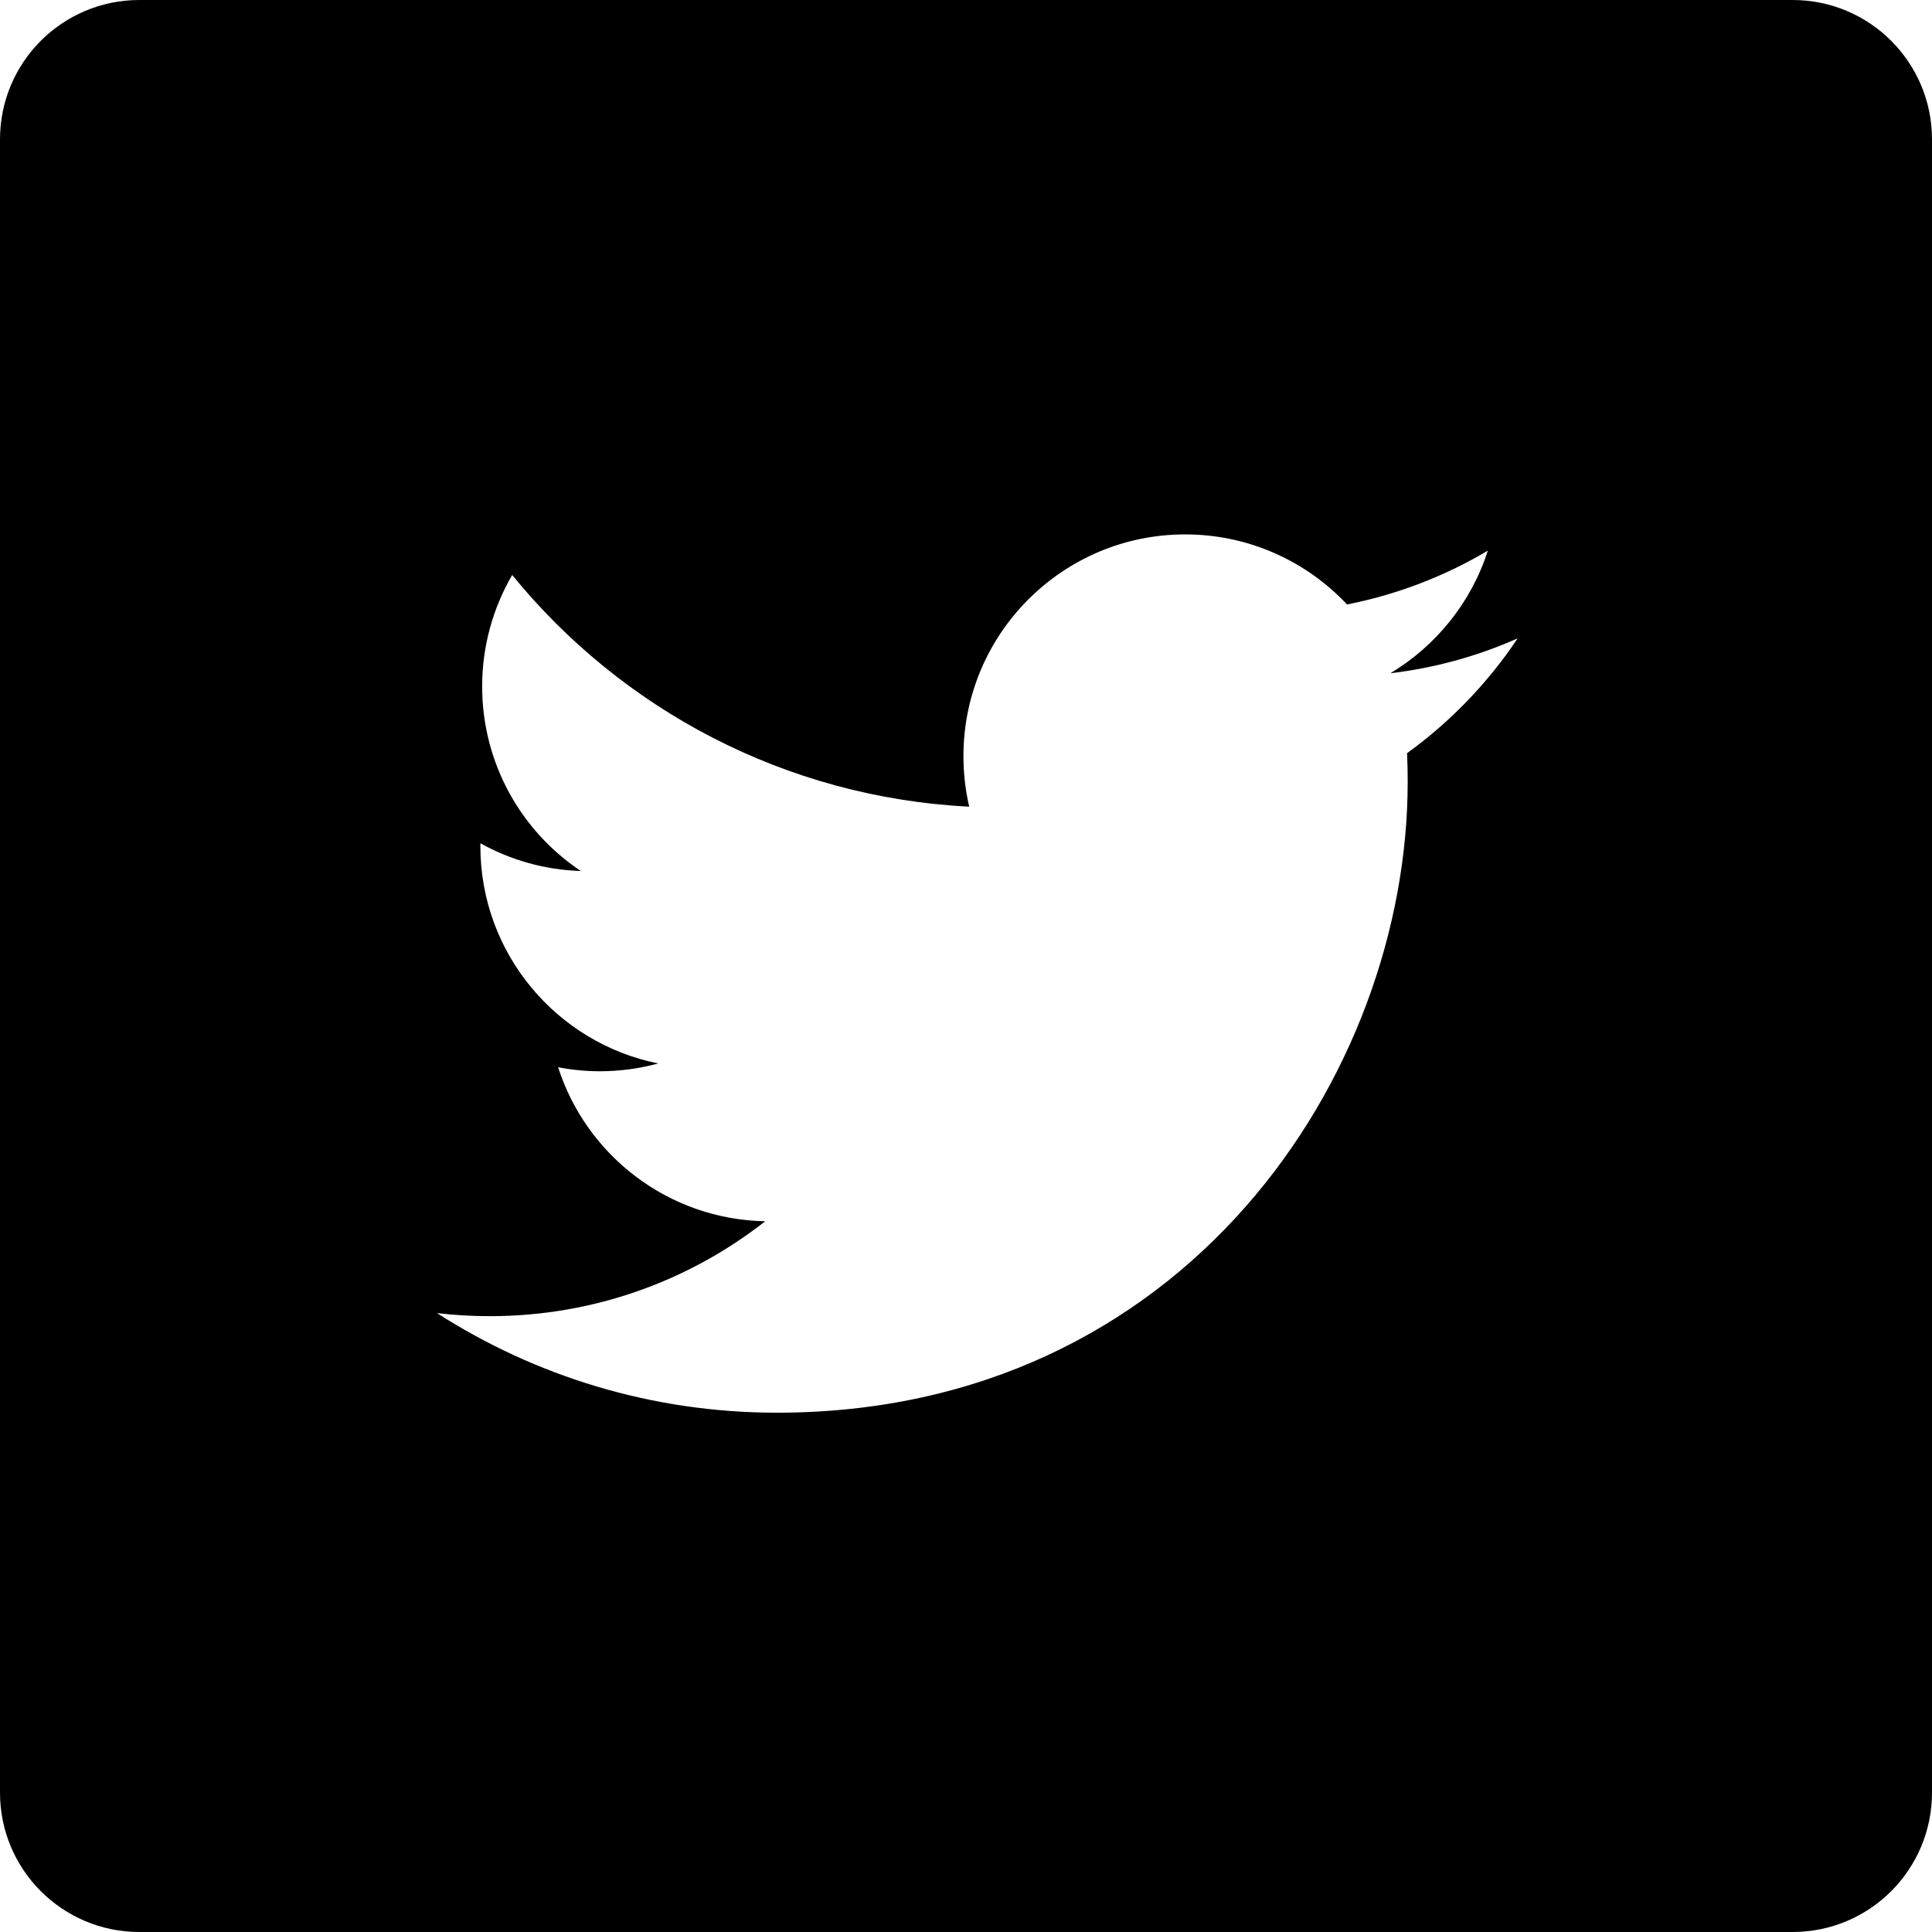
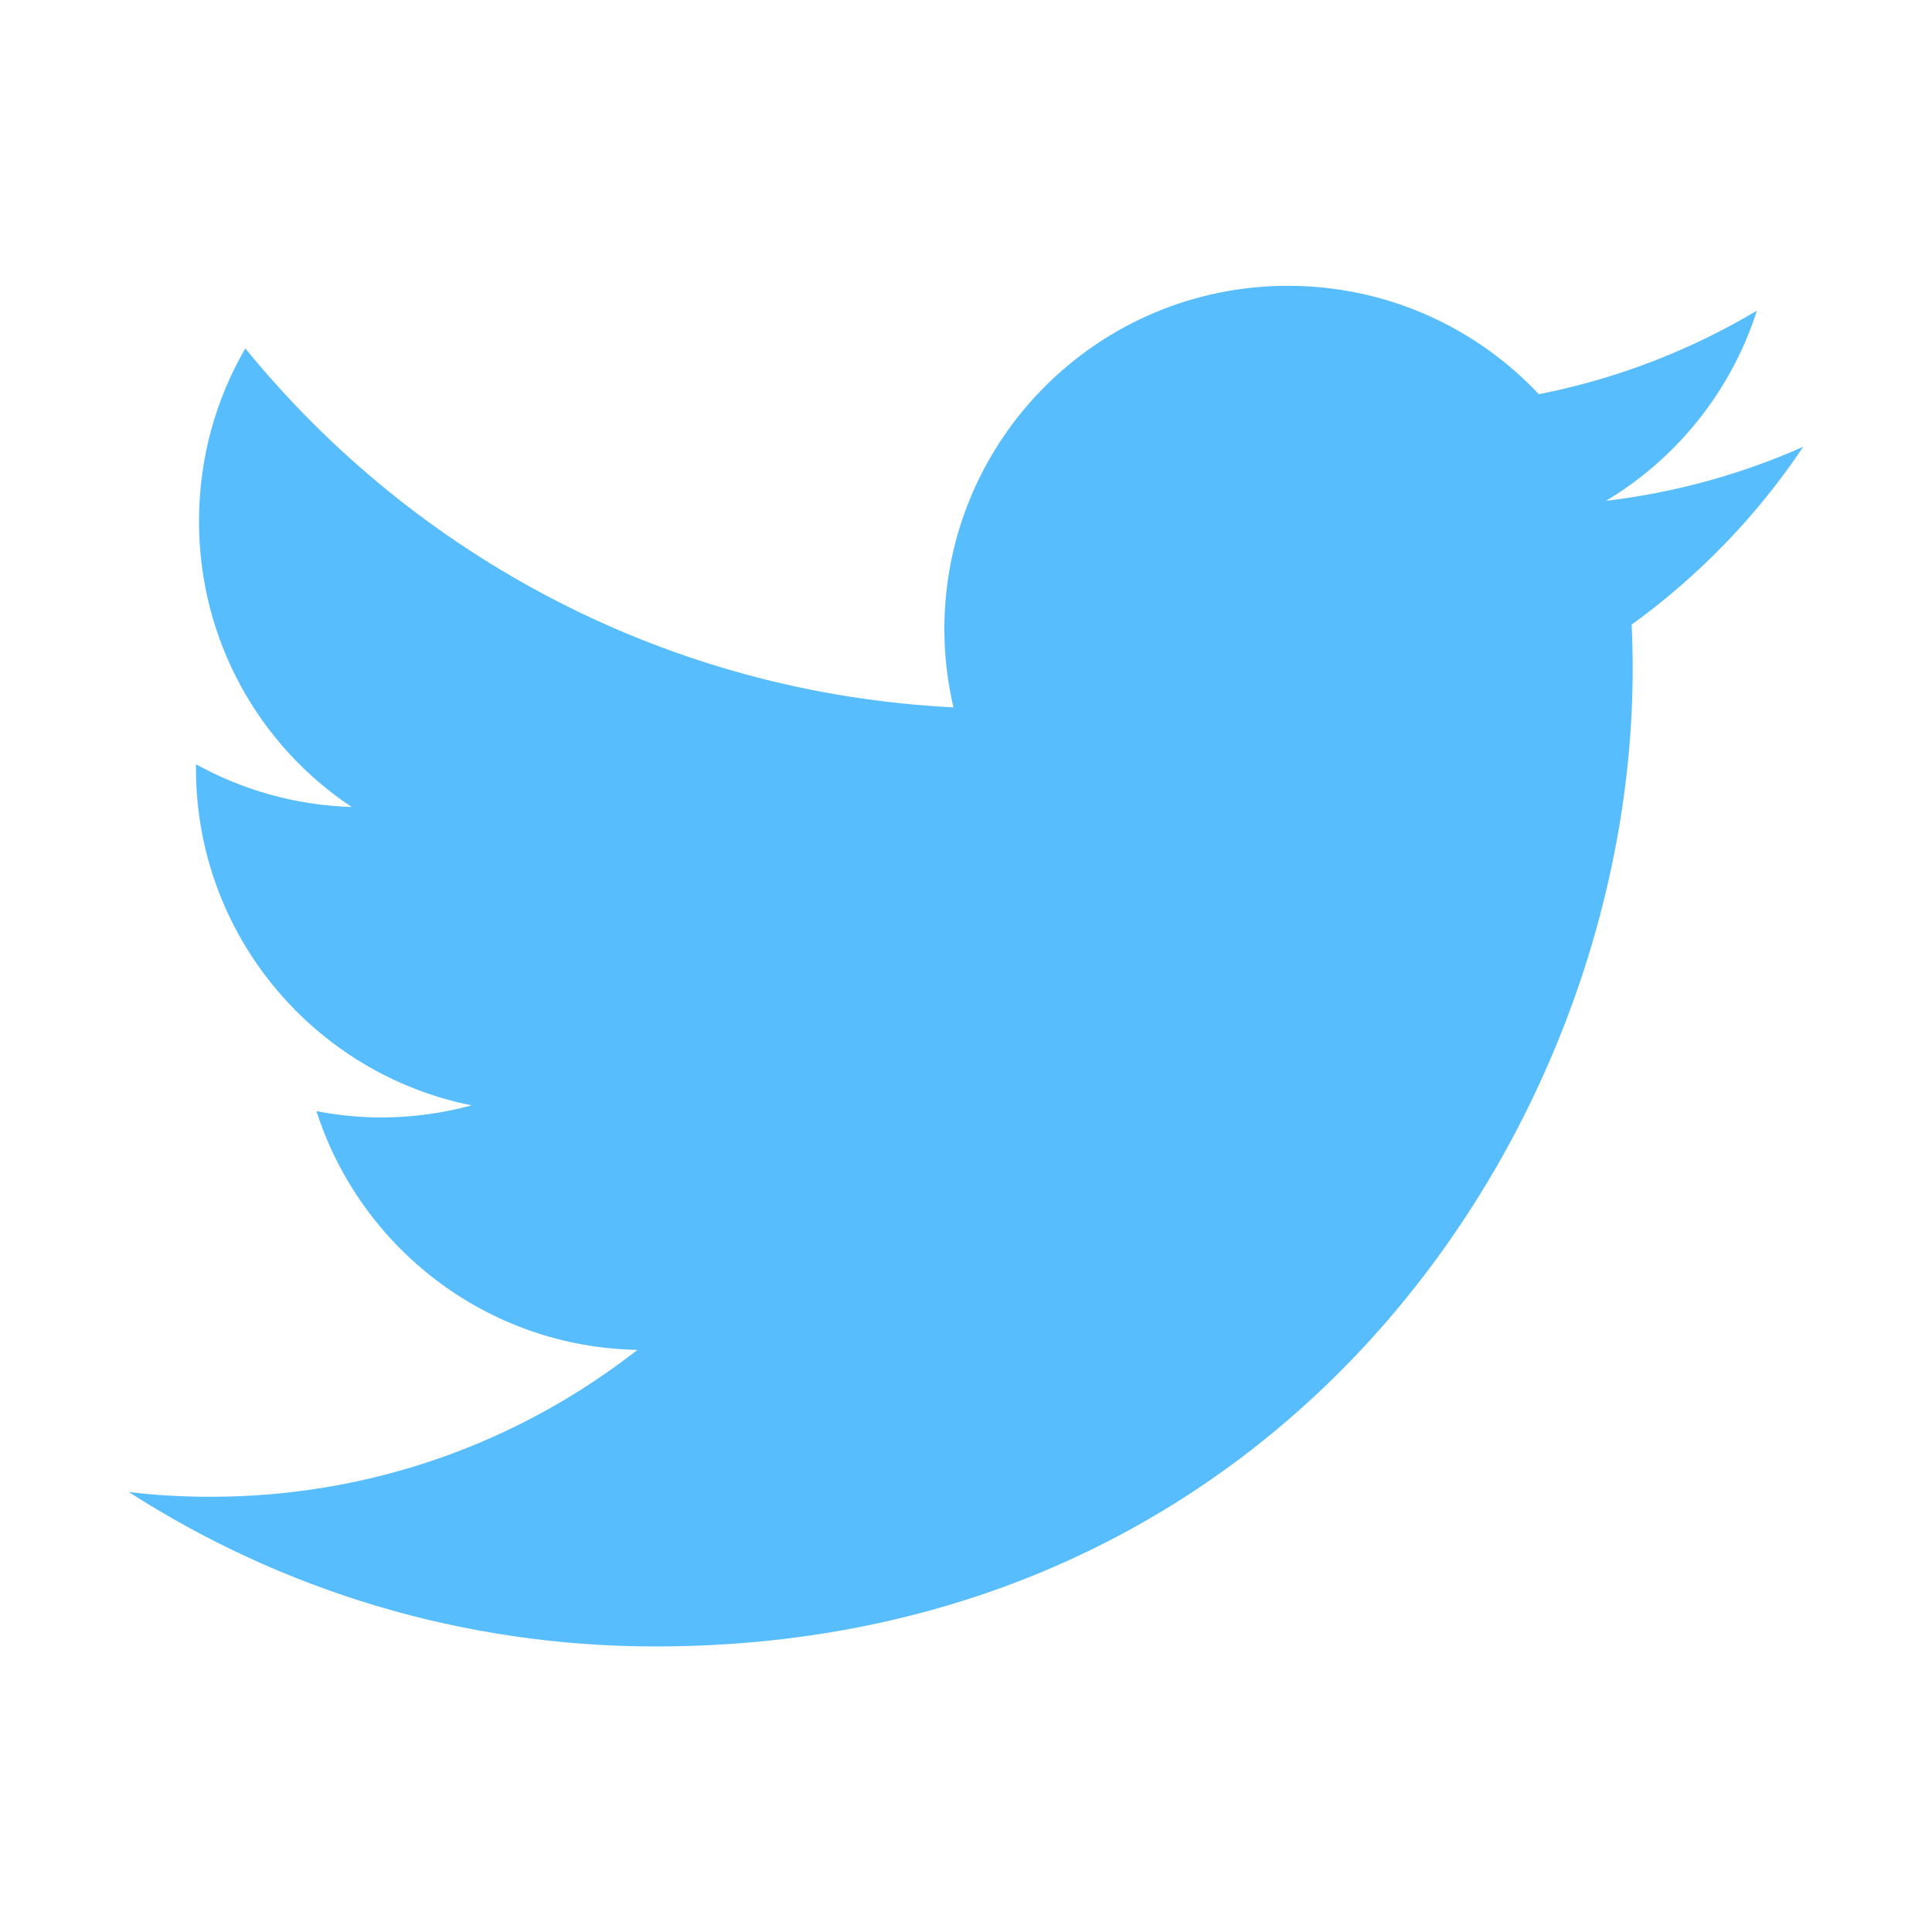
- <svg xmlns="http://www.w3.org/2000/svg" height="512pt" viewBox="0 0 512 512" width="512pt">
-   <path d="m475.074 0h-438.148c-20.395 0-36.926 16.531-36.926 36.926v438.148c0 20.395 16.531 36.926 36.926 36.926h438.148c20.395 0 36.926-16.531 36.926-36.926v-438.148c0-20.395-16.531-36.926-36.926-36.926zm-102.188 199.602c.113 2.52.168 5.051.168 7.594 0 77.645-59.102 167.18-167.184 167.184h.004-.004c-33.184 0-64.062-9.727-90.066-26.395 4.598.543 9.277.812 14.016.812 27.531 0 52.867-9.391 72.98-25.152-25.723-.477-47.41-17.465-54.895-40.812 3.582.688 7.266 1.062 11.043 1.062 5.363 0 10.559-.723 15.496-2.07-26.887-5.383-47.141-29.145-47.141-57.598 0-.266 0-.504.008-.75 7.918 4.402 16.973 7.051 26.613 7.348-15.777-10.527-26.148-28.523-26.148-48.91 0-10.766 2.91-20.852 7.957-29.535 28.977 35.555 72.281 58.938 121.117 61.395-1.008-4.305-1.527-8.789-1.527-13.398 0-32.438 26.316-58.754 58.766-58.754 16.902 0 32.168 7.145 42.891 18.566 13.387-2.641 25.957-7.531 37.312-14.262-4.395 13.715-13.707 25.223-25.84 32.5 11.887-1.422 23.215-4.574 33.742-9.254-7.863 11.785-17.836 22.137-29.309 30.43zm0 0" />
+ <svg xmlns="http://www.w3.org/2000/svg" viewBox="0 0 30 30" width="30px" height="30px">
+   <g id="surface12692863">
+     <path style=" stroke:none;fill-rule:nonzero;fill:rgb(34.118%,74.118%,98.824%);fill-opacity:1;" d="M 28 6.938 C 27.043 7.363 26.016 7.648 24.938 7.777 C 26.039 7.117 26.883 6.07 27.281 4.824 C 26.25 5.438 25.109 5.883 23.895 6.121 C 22.922 5.086 21.535 4.438 20 4.438 C 17.055 4.438 14.664 6.824 14.664 9.77 C 14.664 10.188 14.715 10.598 14.805 10.984 C 10.371 10.762 6.441 8.641 3.809 5.41 C 3.352 6.199 3.09 7.113 3.09 8.094 C 3.09 9.945 4.027 11.578 5.461 12.531 C 4.586 12.504 3.762 12.266 3.043 11.867 C 3.043 11.891 3.043 11.91 3.043 11.934 C 3.043 14.52 4.883 16.676 7.324 17.164 C 6.875 17.285 6.402 17.352 5.918 17.352 C 5.574 17.352 5.238 17.316 4.914 17.254 C 5.594 19.375 7.562 20.918 9.898 20.961 C 8.07 22.391 5.773 23.242 3.273 23.242 C 2.844 23.242 2.418 23.219 2 23.168 C 4.359 24.684 7.164 25.566 10.176 25.566 C 19.988 25.566 25.352 17.438 25.352 10.387 C 25.352 10.156 25.348 9.926 25.336 9.699 C 26.379 8.945 27.285 8.008 28 6.938 Z M 28 6.938 " />
+   </g>
</svg>
